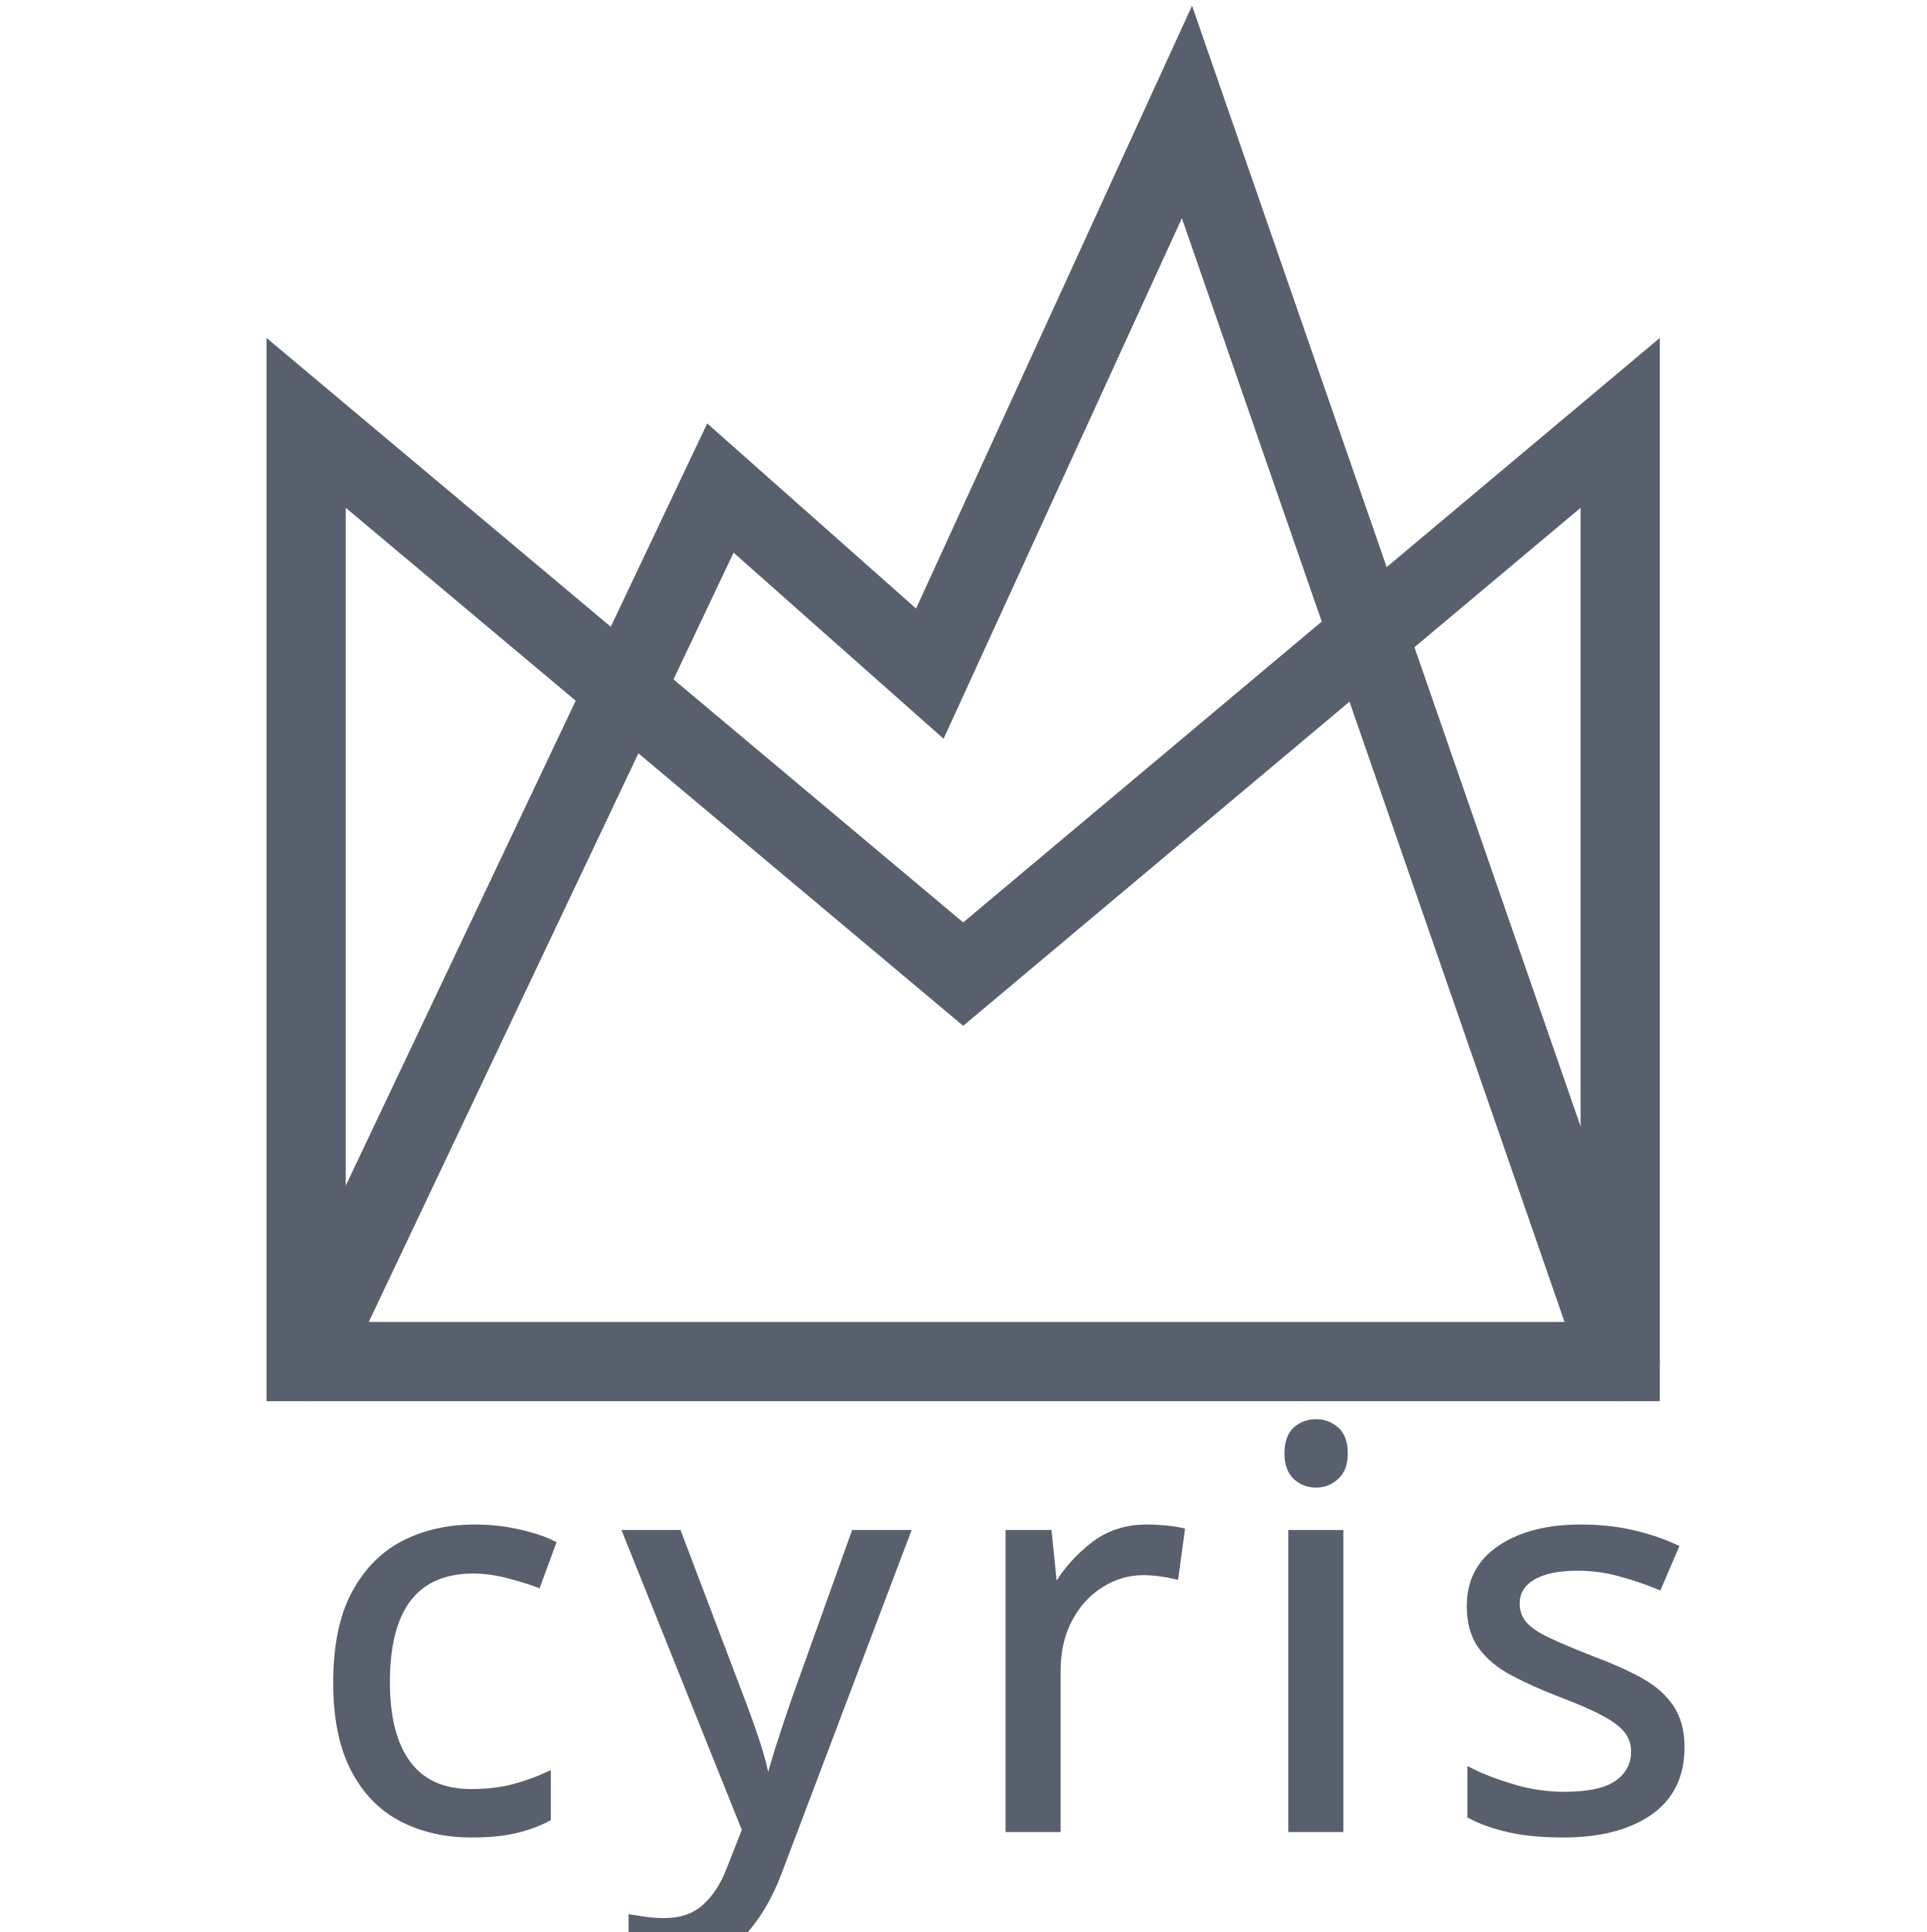
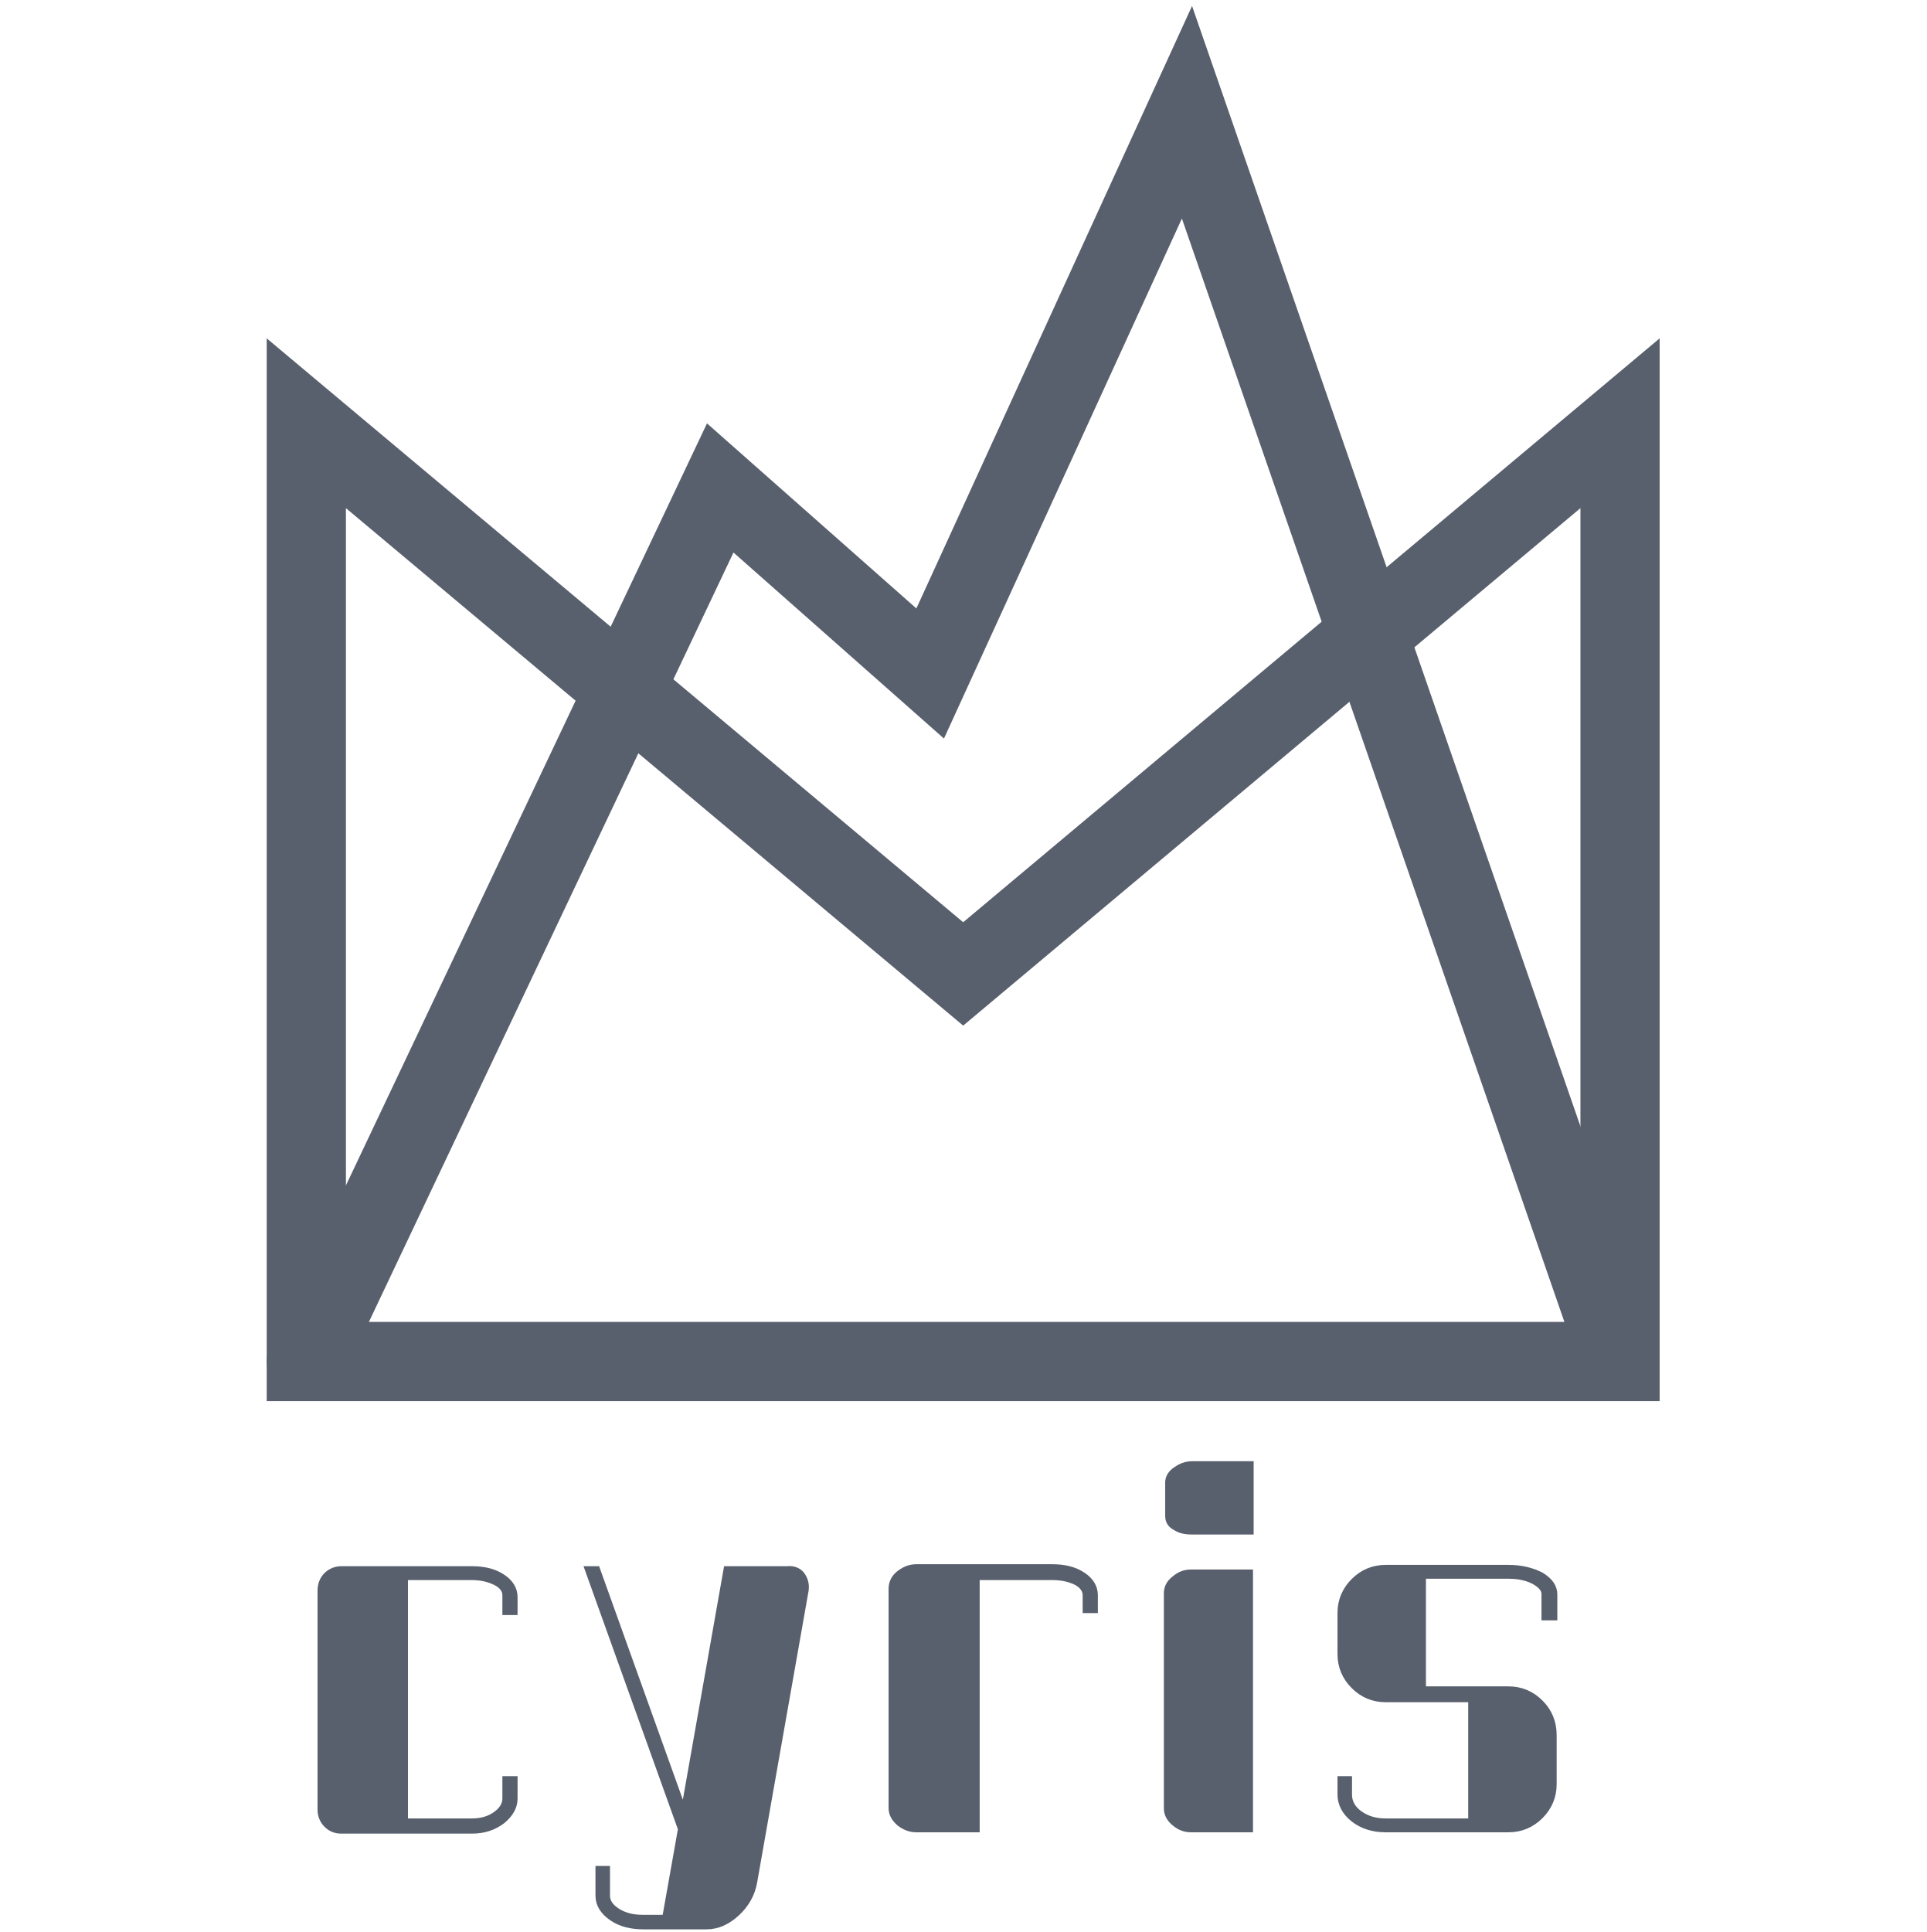
- <svg xmlns="http://www.w3.org/2000/svg" viewBox="0 0 291.82 292.62">
-   <defs>
-     <style>.cls-1,.cls-3{fill:none;}.cls-1,.cls-2{stroke:#59606d;stroke-miterlimit:3;}.cls-1{stroke-linecap:round;stroke-width:12px;fill-rule:evenodd;}.cls-2{font-size:83.49px;fill:#59606d;font-family:ZenithFillLight, Zenith Fill Light;letter-spacing:0.1em;}</style>
-   </defs>
-   <g id="图层_2" data-name="图层 2">
-     <g id="图层_1-2" data-name="图层 1">
-       <polyline class="cls-1" points="46.38 206.22 109.13 73.92 140.86 102.03 179.81 16.96 245.44 206.22" />
-       <polygon class="cls-1" points="145.91 147.54 245.44 64.05 245.44 206.22 145.91 206.22 46.38 206.22 46.38 64.05 145.91 147.54" />
-       <text class="cls-2" transform="translate(46.38 276.98)">cyris</text>
-       <rect class="cls-3" width="291.82" height="291.82" />
+ <svg xmlns="http://www.w3.org/2000/svg" version="1.1" id="图层_1" x="0px" y="0px" viewBox="0 0 291.8 292.6" style="enable-background:new 0 0 291.8 292.6;" xml:space="preserve">
+   <style type="text/css">
+ 	.st0{fill:none;stroke:#59606D;stroke-width:12;stroke-linecap:round;stroke-miterlimit:3;}
+ 	.st1{enable-background:new    ;}
+ 	.st2{fill:#59606D;}
+ 	.st3{fill:none;stroke:#59606D;stroke-miterlimit:3;}
+ 	.st4{fill:none;}
+ </style>
+   <g>
+     <polyline class="st0" points="46.4,206.2 109.1,73.9 140.9,102 179.8,17 245.4,206.2  " />
+     <polygon class="st0" points="145.9,147.5 245.4,64.1 245.4,206.2 145.9,206.2 46.4,206.2 46.4,64.1  " />
+     <g class="st1">
+       <path class="st2" d="M76.6,243.8v-2.2c0-0.8-0.5-1.5-1.5-2c-1-0.5-2.2-0.8-3.7-0.8H61.3v37.1h10.2c1.5,0,2.8-0.4,3.8-1.2    c0.9-0.7,1.3-1.5,1.3-2.3v-2.9h1.3v2.9c0,1.2-0.6,2.3-1.8,3.3c-1.3,1-2.8,1.5-4.6,1.5H51.7c-0.9,0-1.6-0.3-2.2-0.9    c-0.6-0.6-0.9-1.4-0.9-2.2v-33.2c0-0.9,0.3-1.7,0.9-2.3c0.6-0.6,1.4-0.9,2.2-0.9h19.8c1.9,0,3.4,0.4,4.6,1.2    c1.2,0.8,1.8,1.8,1.8,3v2.2H76.6z" />
+       <path class="st2" d="M121.4,238.5c0.5,0.7,0.7,1.4,0.6,2.3l-7.8,44.2c-0.3,1.8-1.2,3.4-2.6,4.7s-2.9,2-4.6,2h-9.5    c-1.9,0-3.5-0.4-4.8-1.3c-1.3-0.9-2-2-2-3.3v-4h1.2v4c0,0.9,0.5,1.7,1.6,2.4c1.1,0.7,2.4,1,3.9,1h3.4l2.4-13.5l-14.1-39.3h1.3    l13.2,36.8l6.5-36.8h9.1C120.2,237.6,120.9,237.9,121.4,238.5z" />
+       <path class="st2" d="M159.4,237.4c1.9,0,3.4,0.4,4.6,1.2c1.2,0.8,1.8,1.8,1.8,3v2.2h-1.3v-2.2c0-0.8-0.5-1.5-1.4-2    c-1-0.5-2.2-0.8-3.7-0.8h-11.5V277h-9.1c-0.9,0-1.7-0.3-2.5-0.9c-0.8-0.7-1.2-1.4-1.2-2.3v-33.2c0-0.9,0.4-1.7,1.2-2.3    c0.8-0.6,1.6-0.9,2.5-0.9H159.4z" />
+       <path class="st2" d="M189.4,221.9v10h-8.9c-1,0-1.8-0.2-2.4-0.6c-0.8-0.4-1.1-1-1.1-1.7v-5.1c0-0.7,0.4-1.4,1.2-1.9    c0.7-0.5,1.5-0.8,2.4-0.8H189.4z M176.8,241.3c0-0.9,0.4-1.6,1.2-2.2c0.7-0.6,1.5-0.9,2.4-0.9h8.9V277h-8.9    c-0.9,0-1.7-0.3-2.4-0.9c-0.8-0.6-1.2-1.4-1.2-2.2V241.3z" />
+       <path class="st2" d="M234,244.8v-3.4c0-0.7-0.5-1.3-1.5-1.9c-1.1-0.6-2.4-0.9-4-0.9h-13v17.3h13c1.9,0,3.5,0.7,4.8,2    c1.3,1.3,2,2.9,2,4.9v7.4c0,1.9-0.7,3.5-2,4.8c-1.3,1.3-2.9,2-4.8,2h-18.6c-1.9,0-3.5-0.5-4.8-1.5c-1.3-1-2-2.3-2-3.7v-2.3h1.2    v2.3c0,1.1,0.5,2.1,1.6,2.9c1.1,0.8,2.4,1.2,4,1.2h13v-18.6h-13c-1.9,0-3.5-0.7-4.8-2c-1.3-1.3-2-2.9-2-4.8v-6.2    c0-1.9,0.7-3.5,2-4.8c1.3-1.3,2.9-2,4.8-2h18.6c1.9,0,3.5,0.4,4.9,1.1c1.3,0.8,2,1.7,2,2.9v3.4H234z" />
    </g>
+     <g class="st1">
+       <path class="st3" d="M76.6,243.8v-2.2c0-0.8-0.5-1.5-1.5-2c-1-0.5-2.2-0.8-3.7-0.8H61.3v37.1h10.2c1.5,0,2.8-0.4,3.8-1.2    c0.9-0.7,1.3-1.5,1.3-2.3v-2.9h1.3v2.9c0,1.2-0.6,2.3-1.8,3.3c-1.3,1-2.8,1.5-4.6,1.5H51.7c-0.9,0-1.6-0.3-2.2-0.9    c-0.6-0.6-0.9-1.4-0.9-2.2v-33.2c0-0.9,0.3-1.7,0.9-2.3c0.6-0.6,1.4-0.9,2.2-0.9h19.8c1.9,0,3.4,0.4,4.6,1.2    c1.2,0.8,1.8,1.8,1.8,3v2.2H76.6z" />
+       <path class="st3" d="M121.4,238.5c0.5,0.7,0.7,1.4,0.6,2.3l-7.8,44.2c-0.3,1.8-1.2,3.4-2.6,4.7s-2.9,2-4.6,2h-9.5    c-1.9,0-3.5-0.4-4.8-1.3c-1.3-0.9-2-2-2-3.3v-4h1.2v4c0,0.9,0.5,1.7,1.6,2.4c1.1,0.7,2.4,1,3.9,1h3.4l2.4-13.5l-14.1-39.3h1.3    l13.2,36.8l6.5-36.8h9.1C120.2,237.6,120.9,237.9,121.4,238.5z" />
+       <path class="st3" d="M159.4,237.4c1.9,0,3.4,0.4,4.6,1.2c1.2,0.8,1.8,1.8,1.8,3v2.2h-1.3v-2.2c0-0.8-0.5-1.5-1.4-2    c-1-0.5-2.2-0.8-3.7-0.8h-11.5V277h-9.1c-0.9,0-1.7-0.3-2.5-0.9c-0.8-0.7-1.2-1.4-1.2-2.3v-33.2c0-0.9,0.4-1.7,1.2-2.3    c0.8-0.6,1.6-0.9,2.5-0.9H159.4z" />
+       <path class="st3" d="M189.4,221.9v10h-8.9c-1,0-1.8-0.2-2.4-0.6c-0.8-0.4-1.1-1-1.1-1.7v-5.1c0-0.7,0.4-1.4,1.2-1.9    c0.7-0.5,1.5-0.8,2.4-0.8H189.4z M176.8,241.3c0-0.9,0.4-1.6,1.2-2.2c0.7-0.6,1.5-0.9,2.4-0.9h8.9V277h-8.9    c-0.9,0-1.7-0.3-2.4-0.9c-0.8-0.6-1.2-1.4-1.2-2.2V241.3z" />
+       <path class="st3" d="M234,244.8v-3.4c0-0.7-0.5-1.3-1.5-1.9c-1.1-0.6-2.4-0.9-4-0.9h-13v17.3h13c1.9,0,3.5,0.7,4.8,2    c1.3,1.3,2,2.9,2,4.9v7.4c0,1.9-0.7,3.5-2,4.8c-1.3,1.3-2.9,2-4.8,2h-18.6c-1.9,0-3.5-0.5-4.8-1.5c-1.3-1-2-2.3-2-3.7v-2.3h1.2    v2.3c0,1.1,0.5,2.1,1.6,2.9c1.1,0.8,2.4,1.2,4,1.2h13v-18.6h-13c-1.9,0-3.5-0.7-4.8-2c-1.3-1.3-2-2.9-2-4.8v-6.2    c0-1.9,0.7-3.5,2-4.8c1.3-1.3,2.9-2,4.8-2h18.6c1.9,0,3.5,0.4,4.9,1.1c1.3,0.8,2,1.7,2,2.9v3.4H234z" />
+     </g>
+     <rect y="0" class="st4" width="291.8" height="291.8" />
  </g>
</svg>
